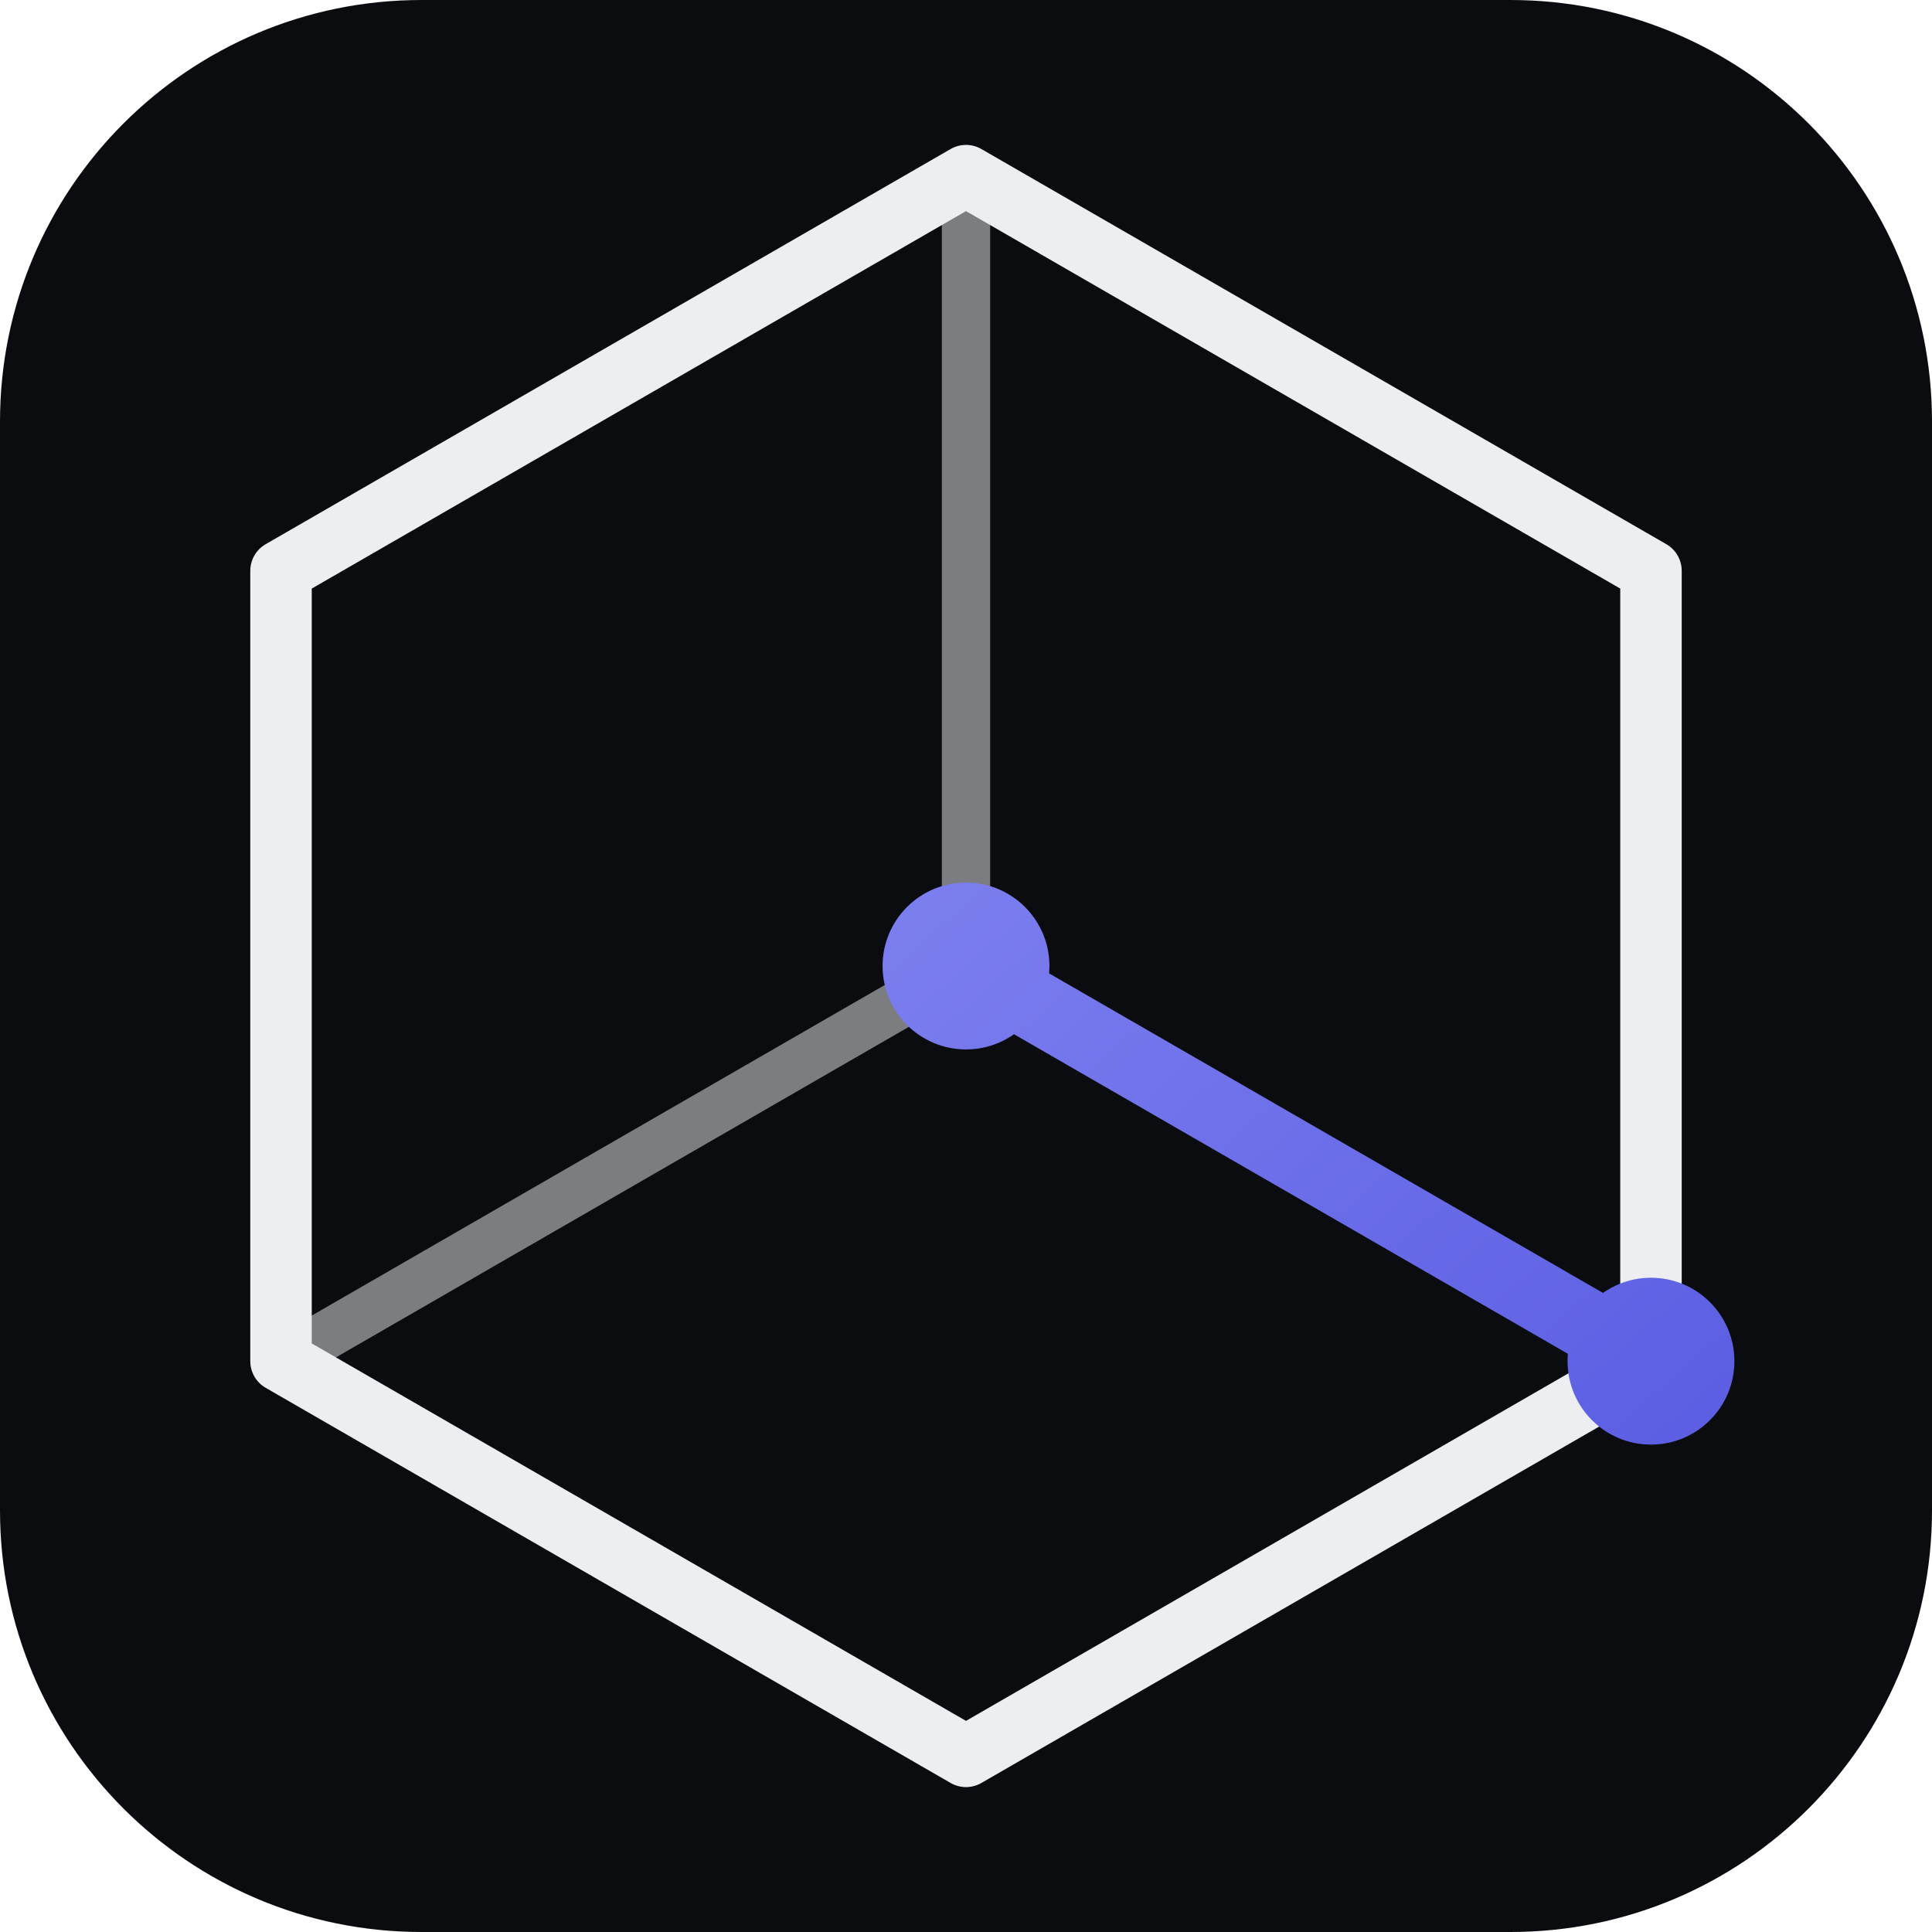
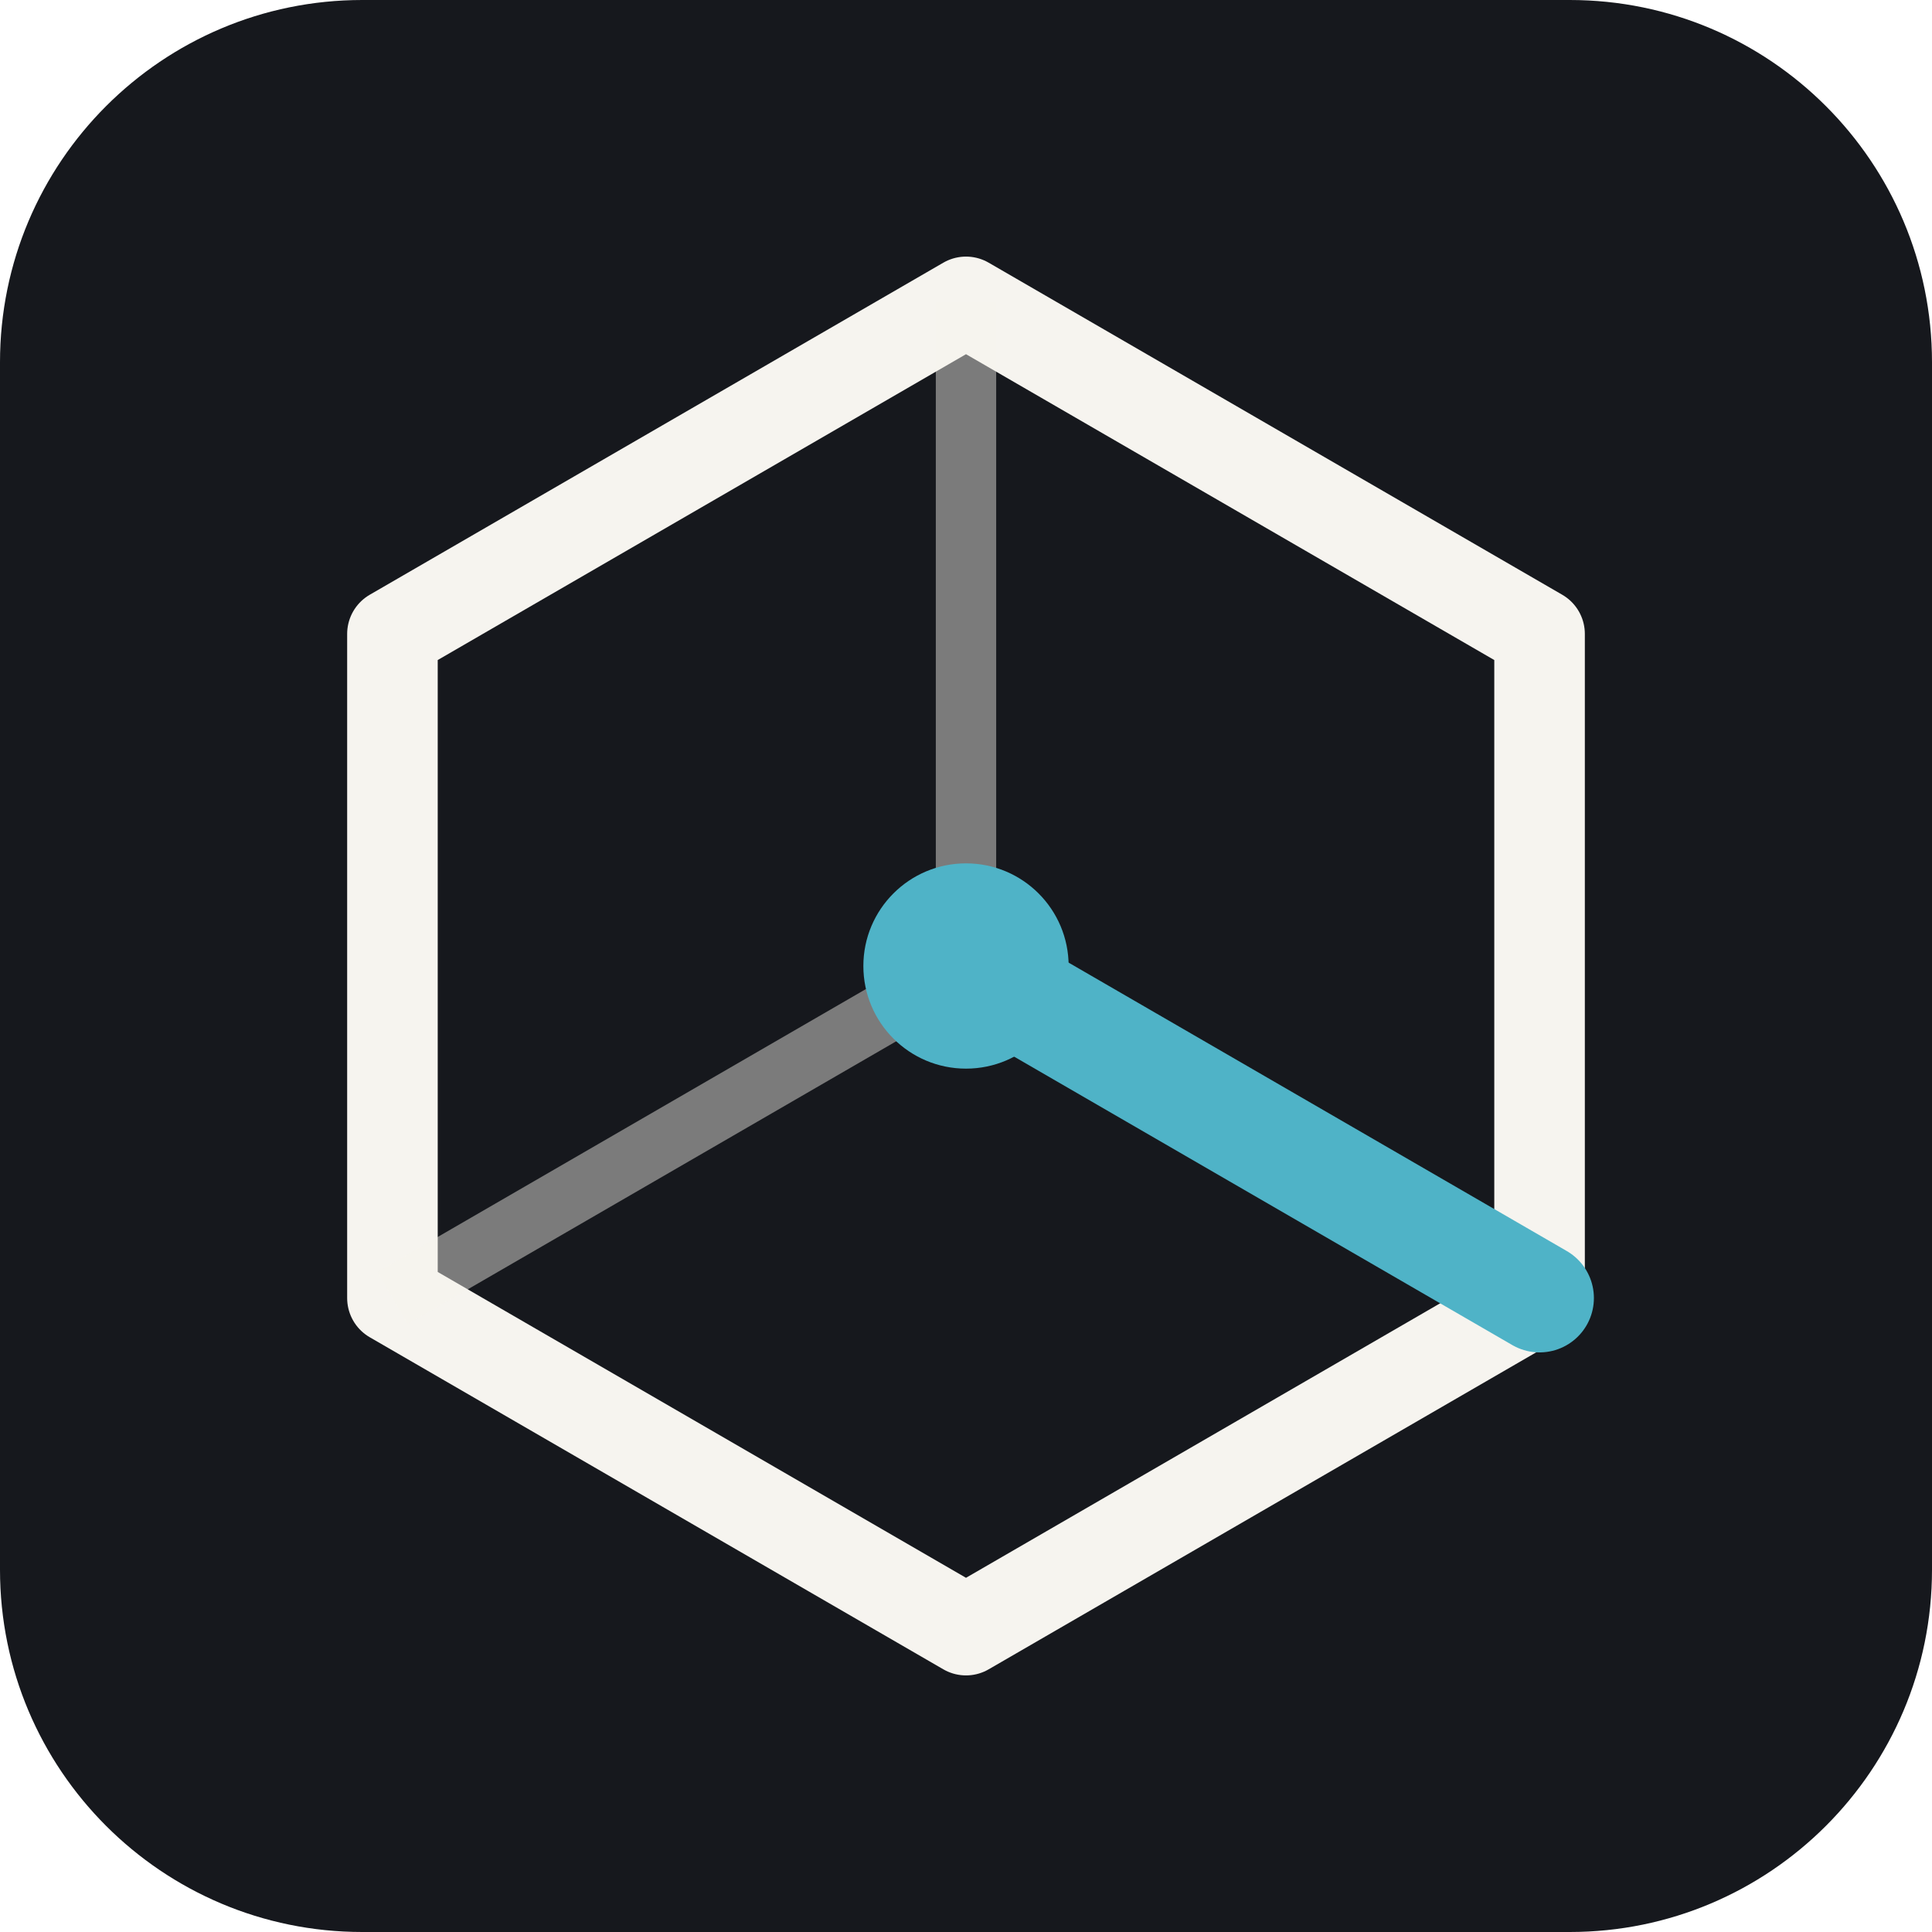
- <svg xmlns="http://www.w3.org/2000/svg" width="256" height="256" viewBox="0 0 44 44">
-   <defs>
-     <linearGradient id="g" x1="6" y1="4" x2="38" y2="40" gradientUnits="userSpaceOnUse">
-       <stop offset="0%" stop-color="#9d9ffb" />
-       <stop offset="100%" stop-color="#5457e0" />
-     </linearGradient>
-   </defs>
-   <rect width="44" height="44" rx="9.6" fill="#0b0c10" />
-   <path d="M22 4 L37.6 13 L37.6 31 L22 40 L6.4 31 L6.4 13 Z" fill="none" stroke="#eceef2" stroke-width="1.4" stroke-linejoin="round" />
-   <path d="M22 22 L22 4" stroke="#eceef2" stroke-width="1.1" stroke-opacity=".5" />
-   <path d="M22 22 L6.4 31" stroke="#eceef2" stroke-width="1.1" stroke-opacity=".5" />
-   <path d="M22 22 L37.6 31" stroke="url(#g)" stroke-width="1.6" stroke-linecap="round" />
-   <circle cx="22" cy="22" r="1.9" fill="url(#g)" />
-   <circle cx="37.6" cy="31" r="1.9" fill="url(#g)" />
+ <svg xmlns="http://www.w3.org/2000/svg" viewBox="0 0 64 64">
+   <rect width="64" height="64" rx="12" fill="#16181d" />
+   <path d="M32 10 51 21v22L32 54 13 43V21z" fill="none" stroke="#f6f4ef" stroke-width="3" stroke-linejoin="round" />
+   <path d="M32 32V10M32 32 13 43" stroke="#f6f4ef" stroke-width="2" stroke-opacity=".45" />
+   <path d="M32 32 51 43" stroke="#4fb3c7" stroke-width="3.6" stroke-linecap="round" />
+   <circle cx="32" cy="32" r="3.4" fill="#4fb3c7" />
</svg>
